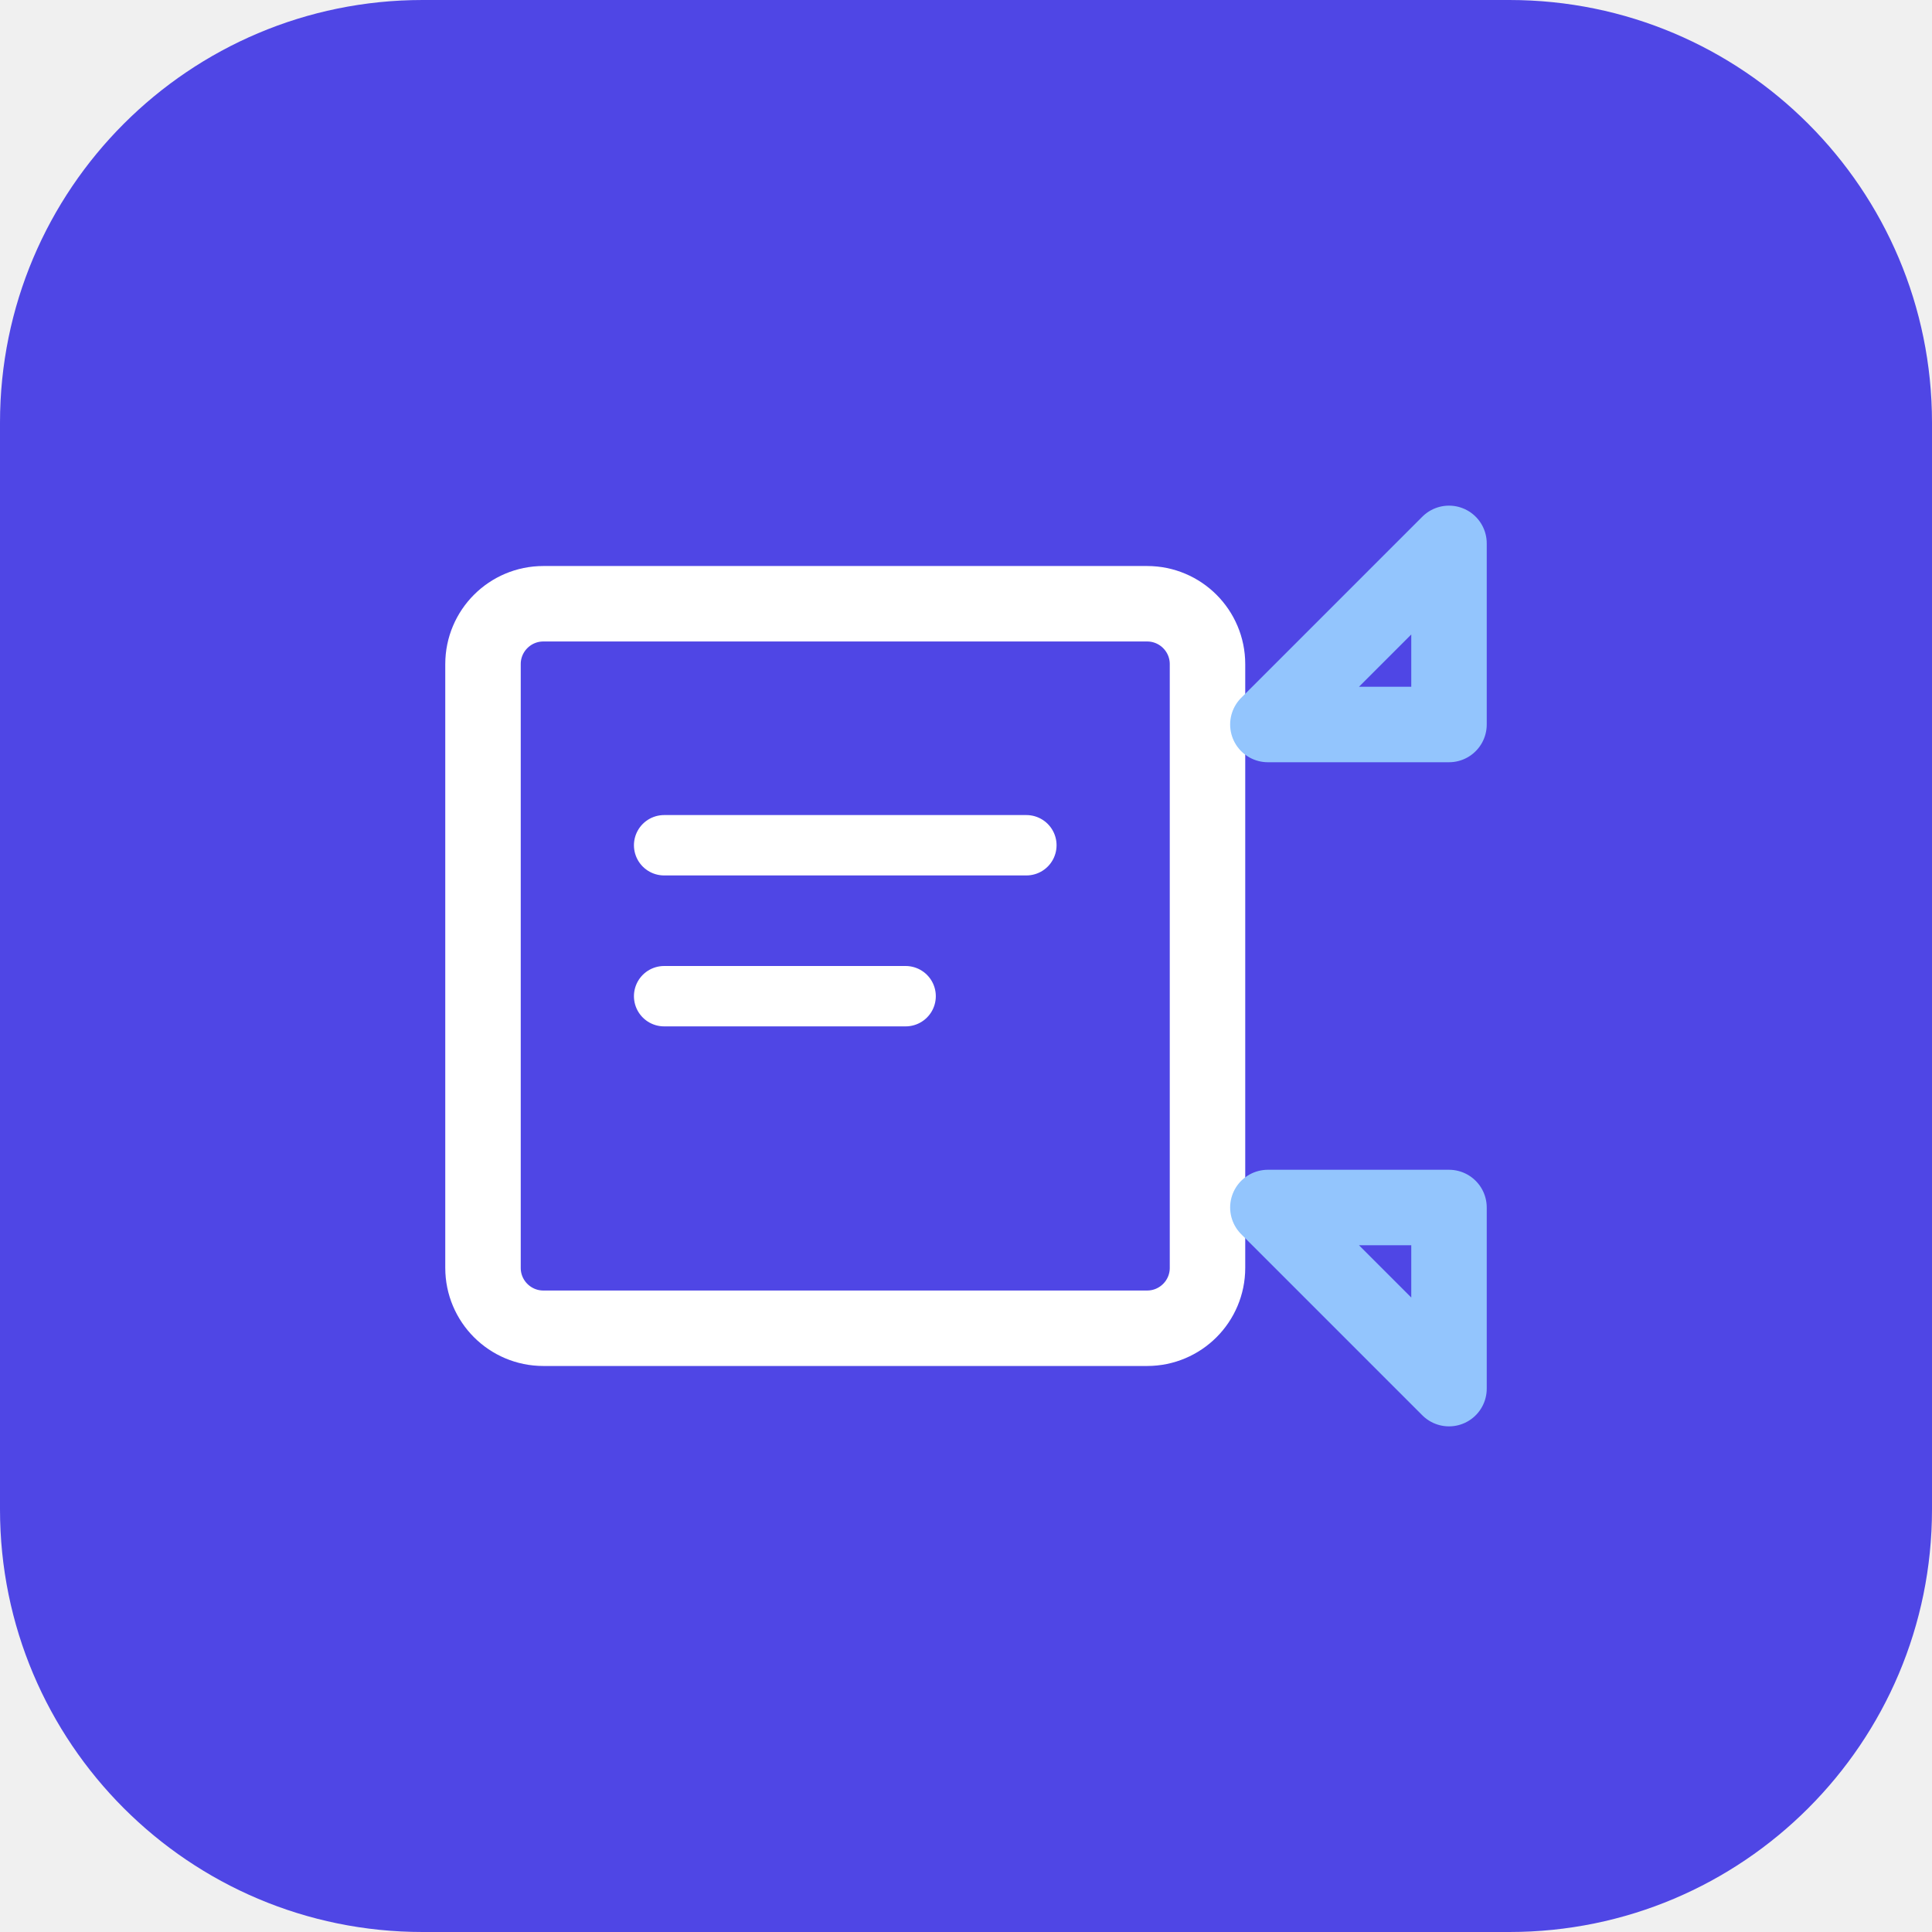
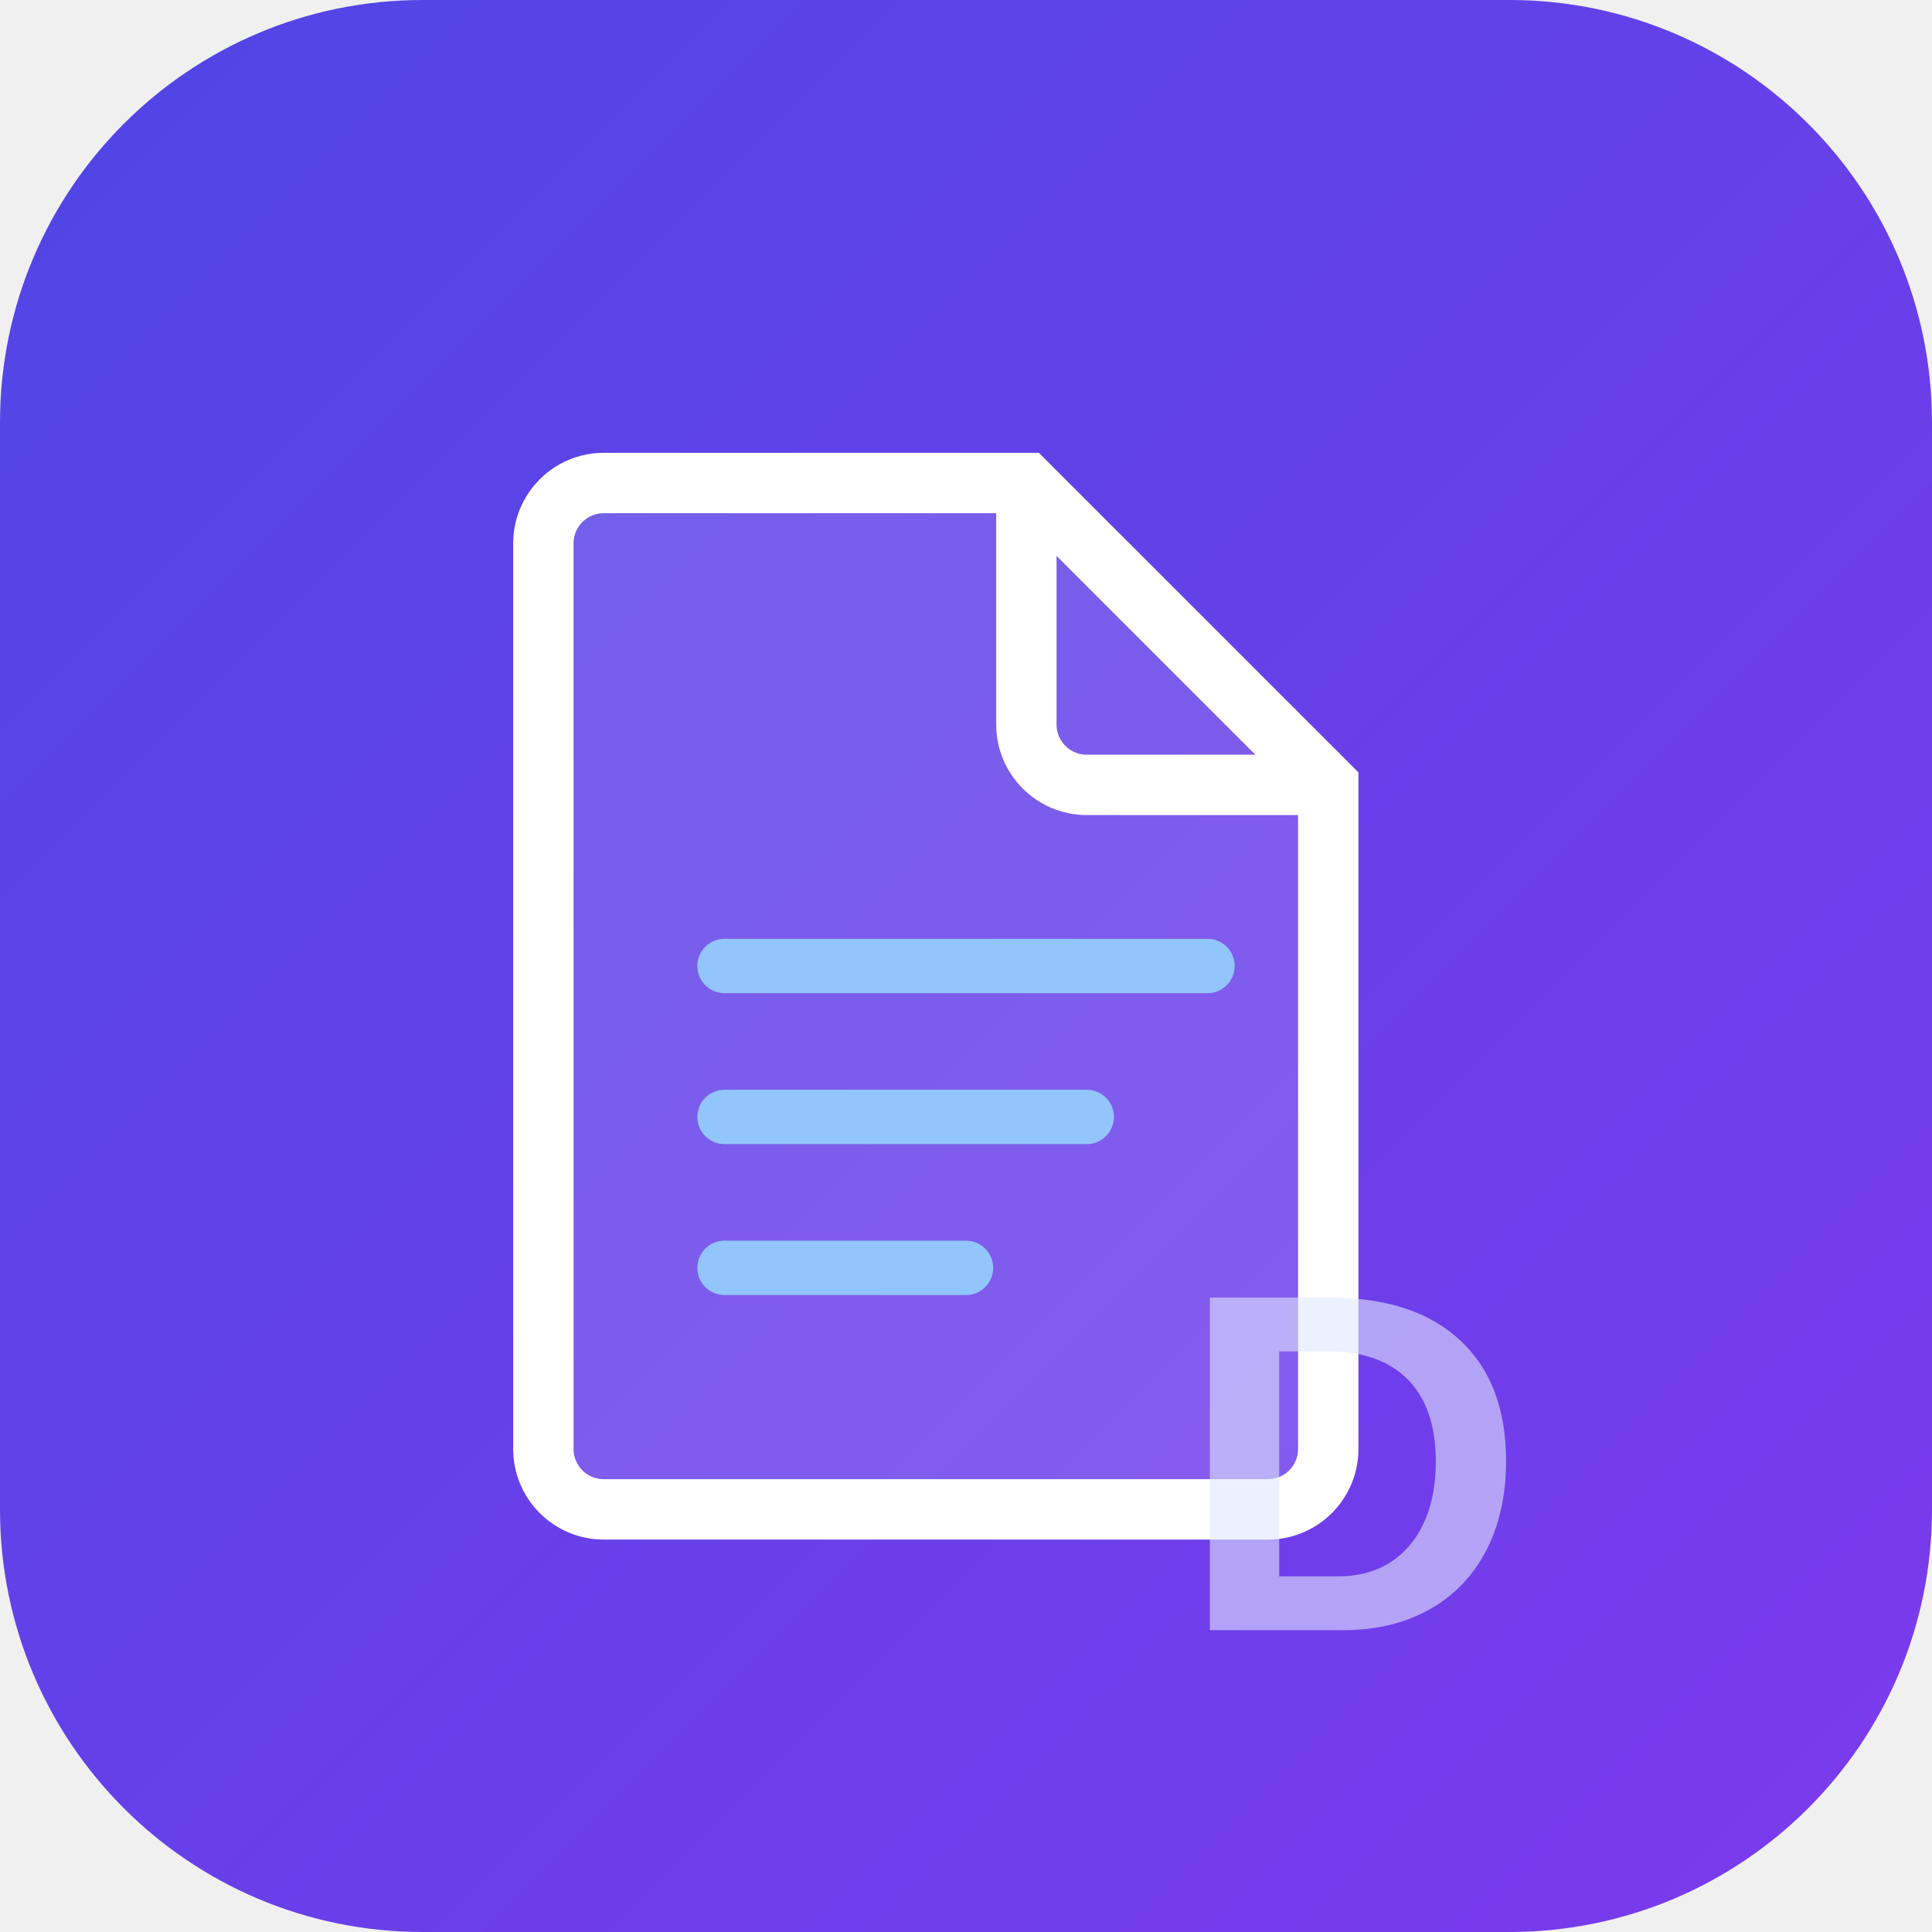
<svg xmlns="http://www.w3.org/2000/svg" viewBox="0 0 64 64" fill="none">
-   <rect width="64" height="64" rx="14" fill="#4F46E5" />
-   <path d="M18 20h20a2 2 0 0 1 2 2v20a2 2 0 0 1-2 2H18a2 2 0 0 1-2-2V22a2 2 0 0 1 2-2z" stroke="#fff" stroke-width="2.5" fill="none" />
-   <path d="M22 28h12M22 33h8" stroke="#fff" stroke-width="2" stroke-linecap="round" />
-   <path d="M42 24l6-6M48 18v6h-6" stroke="#93C5FD" stroke-width="2.5" stroke-linecap="round" stroke-linejoin="round" />
-   <path d="M42 40l6 6M48 46v-6h-6" stroke="#93C5FD" stroke-width="2.5" stroke-linecap="round" stroke-linejoin="round" />
+   <defs>
+     <linearGradient id="bg" x1="0" y1="0" x2="64" y2="64" gradientUnits="userSpaceOnUse">
+       <stop offset="0%" stop-color="#4F46E5" />
+       <stop offset="100%" stop-color="#7C3AED" />
+     </linearGradient>
+   </defs>
+   <rect width="64" height="64" rx="14" fill="url(#bg)" />
+   <path d="M20 16h14l10 10v22a2 2 0 0 1-2 2H20a2 2 0 0 1-2-2V18a2 2 0 0 1 2-2z" fill="rgba(255,255,255,0.15)" stroke="#fff" stroke-width="2" />
+   <path d="M34 16v8a2 2 0 0 0 2 2h8" stroke="#fff" stroke-width="2" fill="none" />
+   <path d="M24 32h16M24 37h12M24 42h8" stroke="#93C5FD" stroke-width="1.8" stroke-linecap="round" />
+   <text x="39" y="54" font-family="Arial,Helvetica,sans-serif" font-weight="700" font-size="16" fill="#E0E7FF" opacity="0.6">D</text>
</svg>
